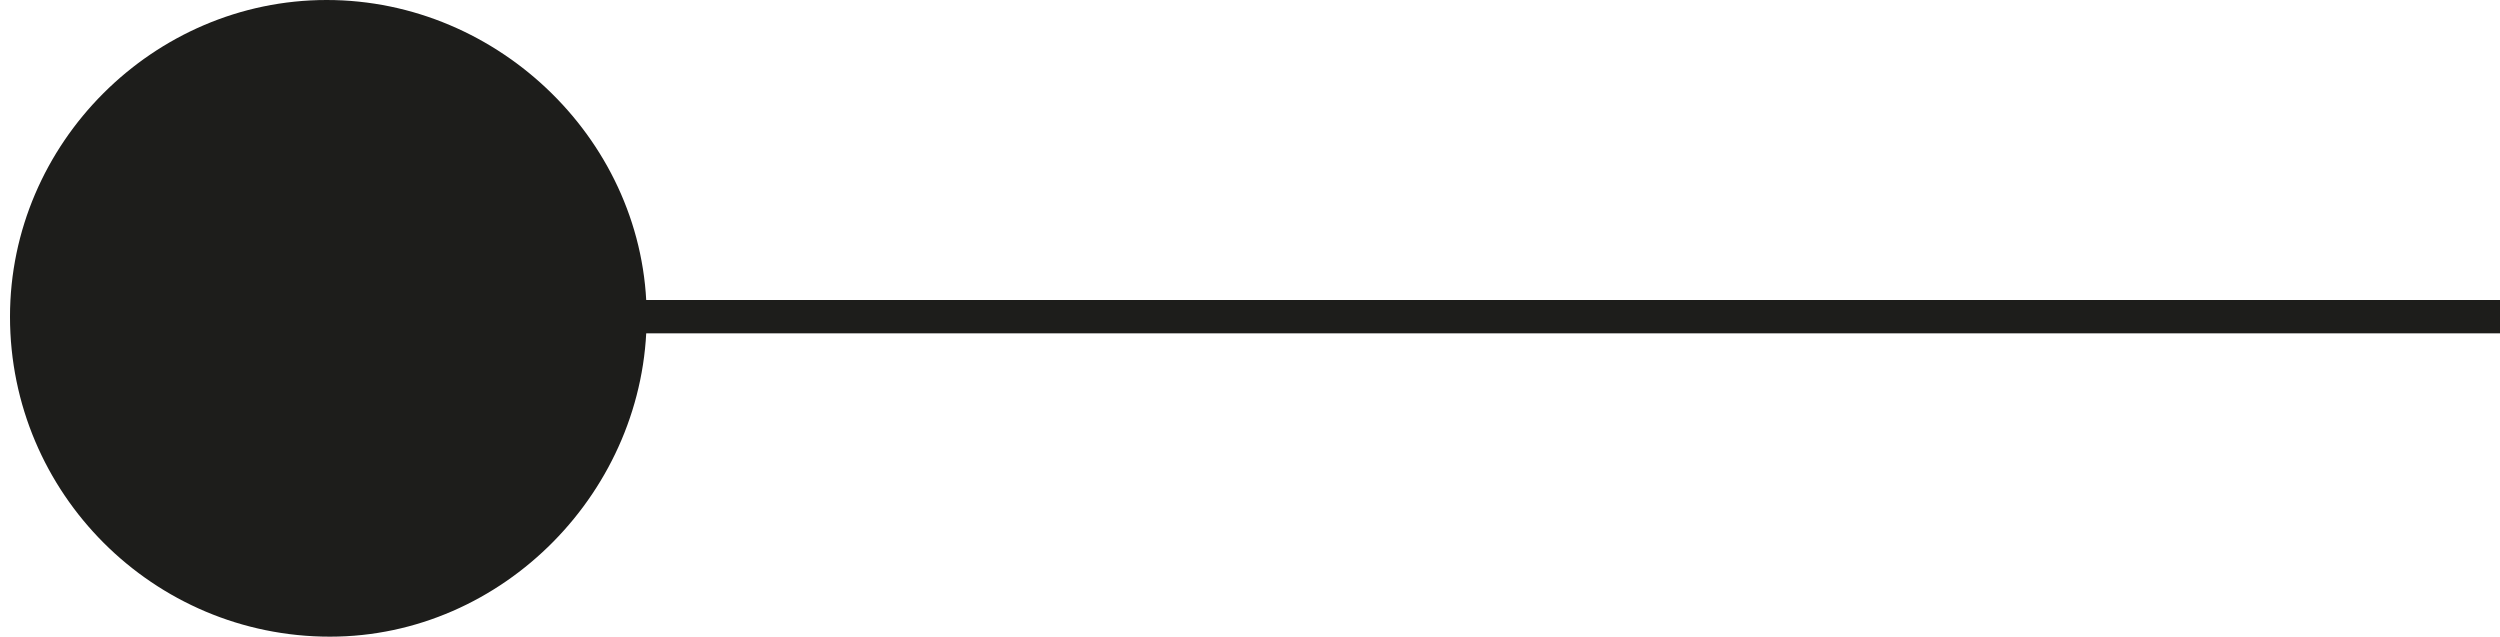
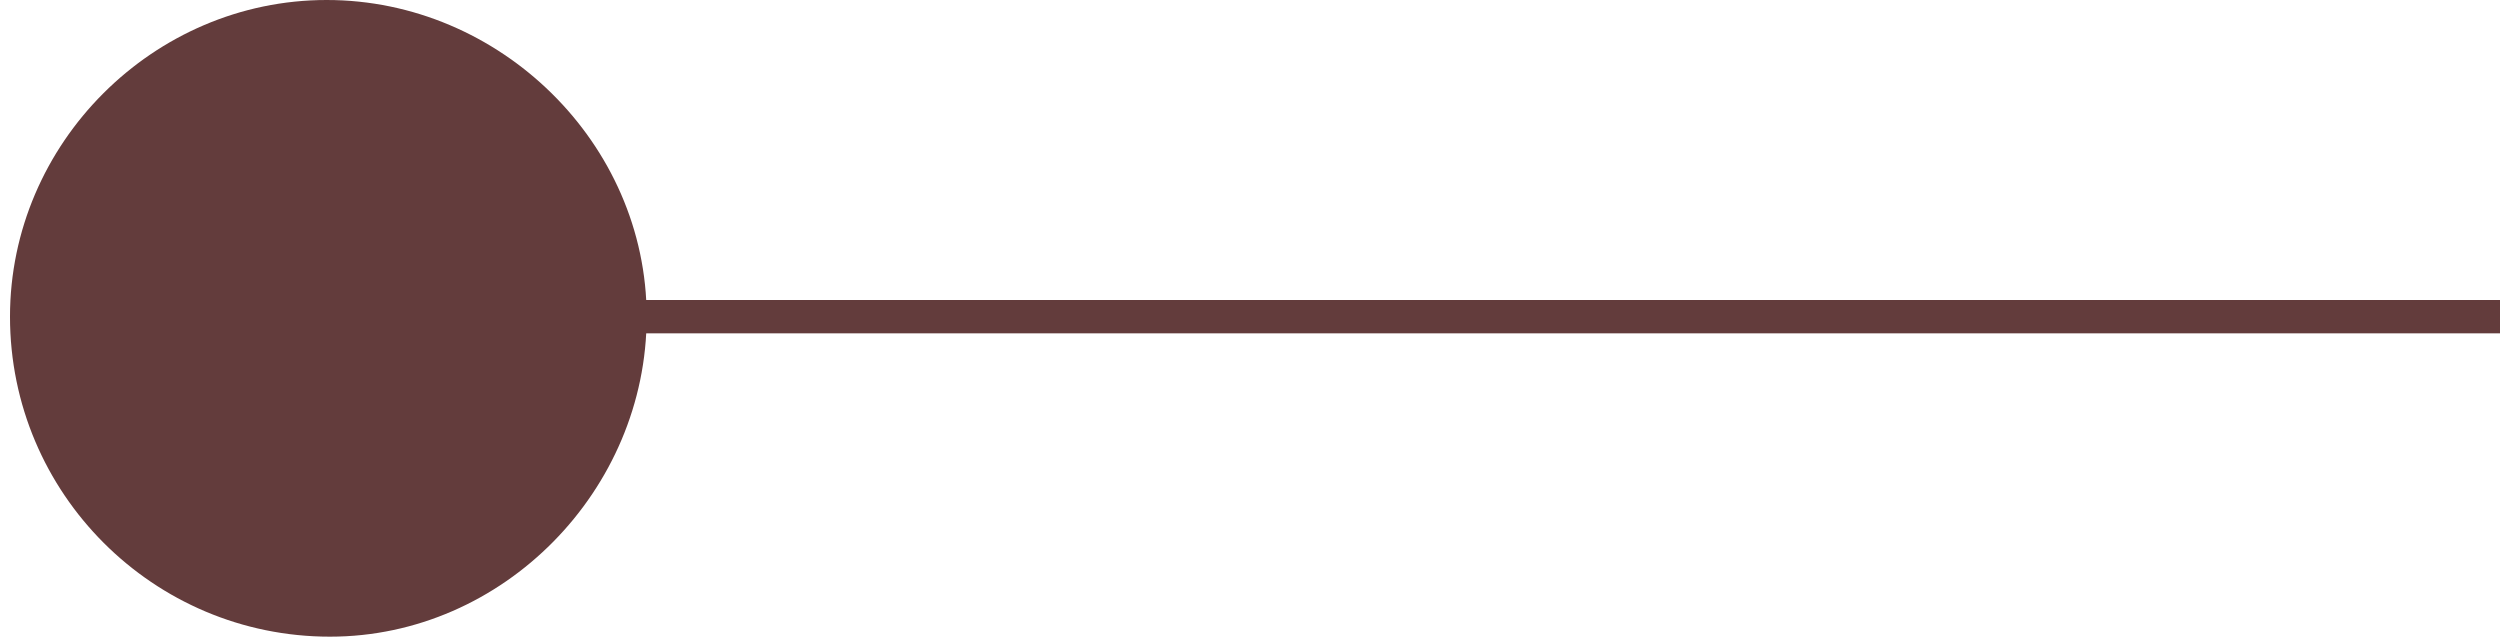
<svg xmlns="http://www.w3.org/2000/svg" version="1.1" id="Слой_1" x="0px" y="0px" viewBox="0 0 75 19.1" style="enable-background:new 0 0 75 19.1;" xml:space="preserve">
  <style type="text/css">
- 	.st0{fill:none;stroke:#1D1D1B;stroke-miterlimit:10;}
- 	.st1{fill:#1D1D1B;}
+ 	.st0{fill:none;stroke:#633C3C;stroke-miterlimit:10;}
+ 	.st1{fill:#633C3C;}
</style>
  <g id="Слой_2_00000139289648164361763550000011343883622040790170_">
    <g id="Слой_1-2">
      <line class="st0" x1="75.6" y1="9.5" x2="1.4" y2="9.5" />
      <path class="st1" d="M0.3,9.5C0.3,4.3,4.6,0,9.8,0s9.6,4.3,9.6,9.5s-4.3,9.6-9.5,9.6l0,0C4.6,19.1,0.3,14.8,0.3,9.5z" />
    </g>
  </g>
</svg>
